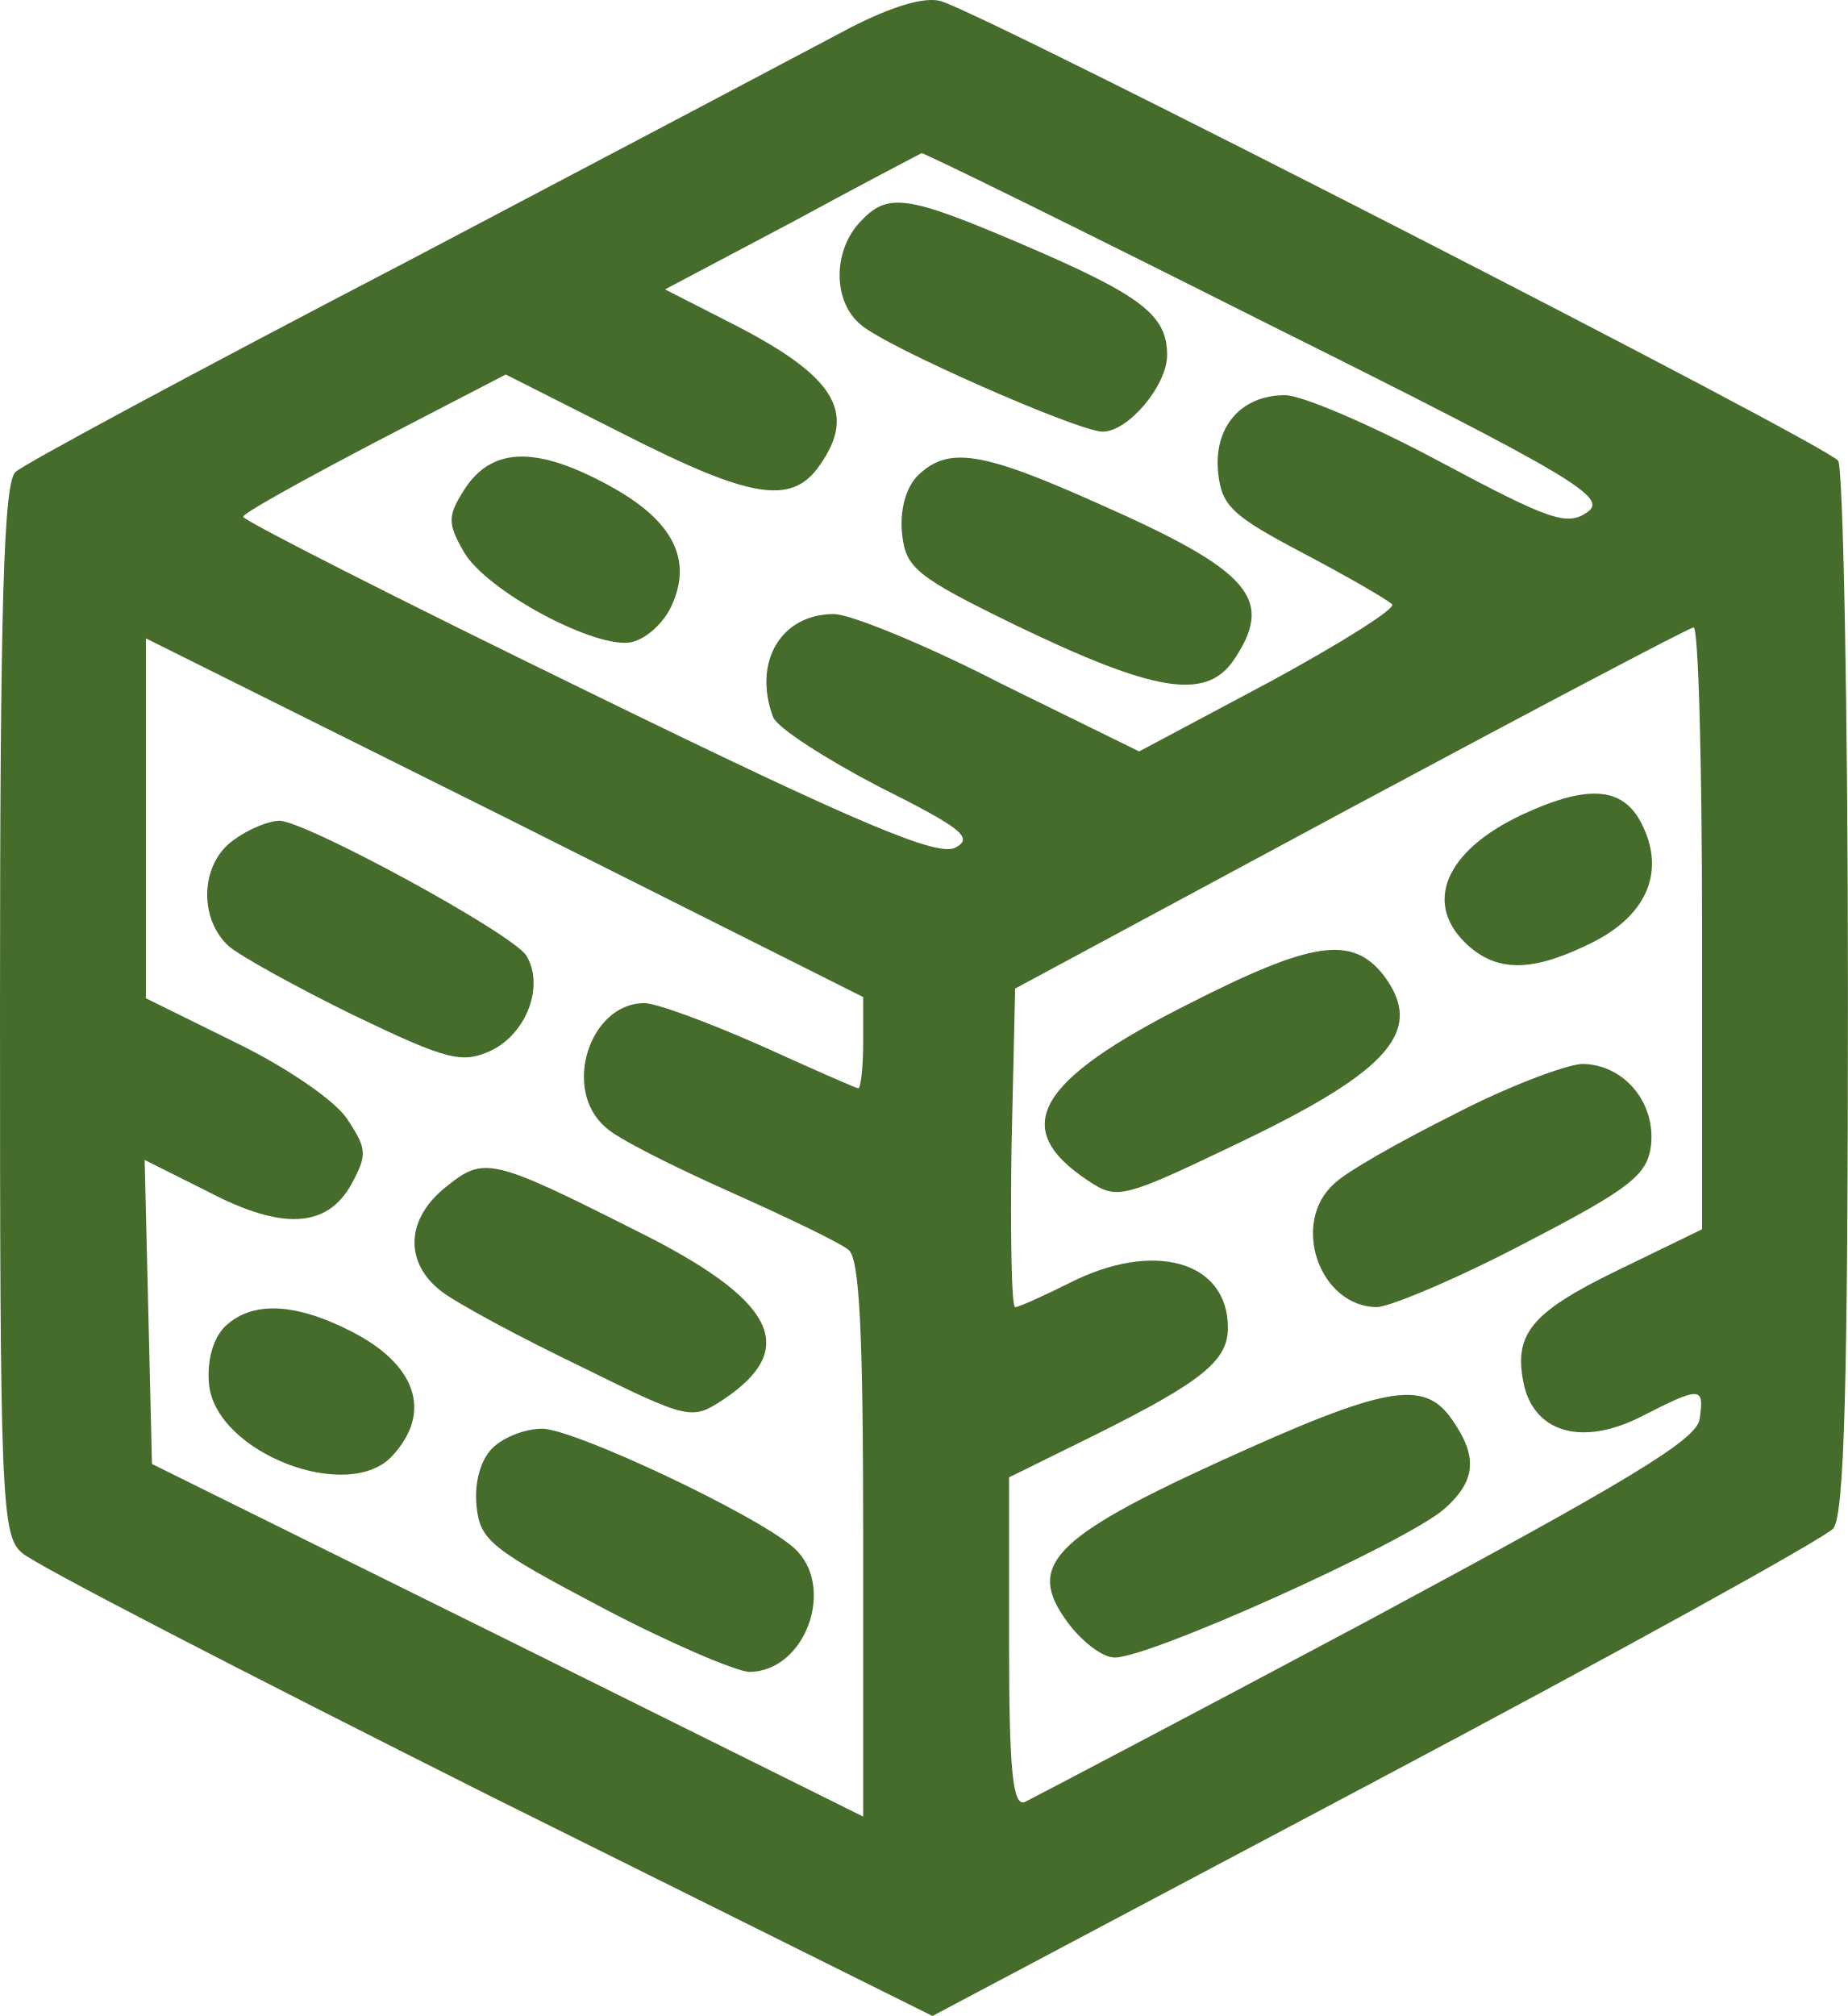
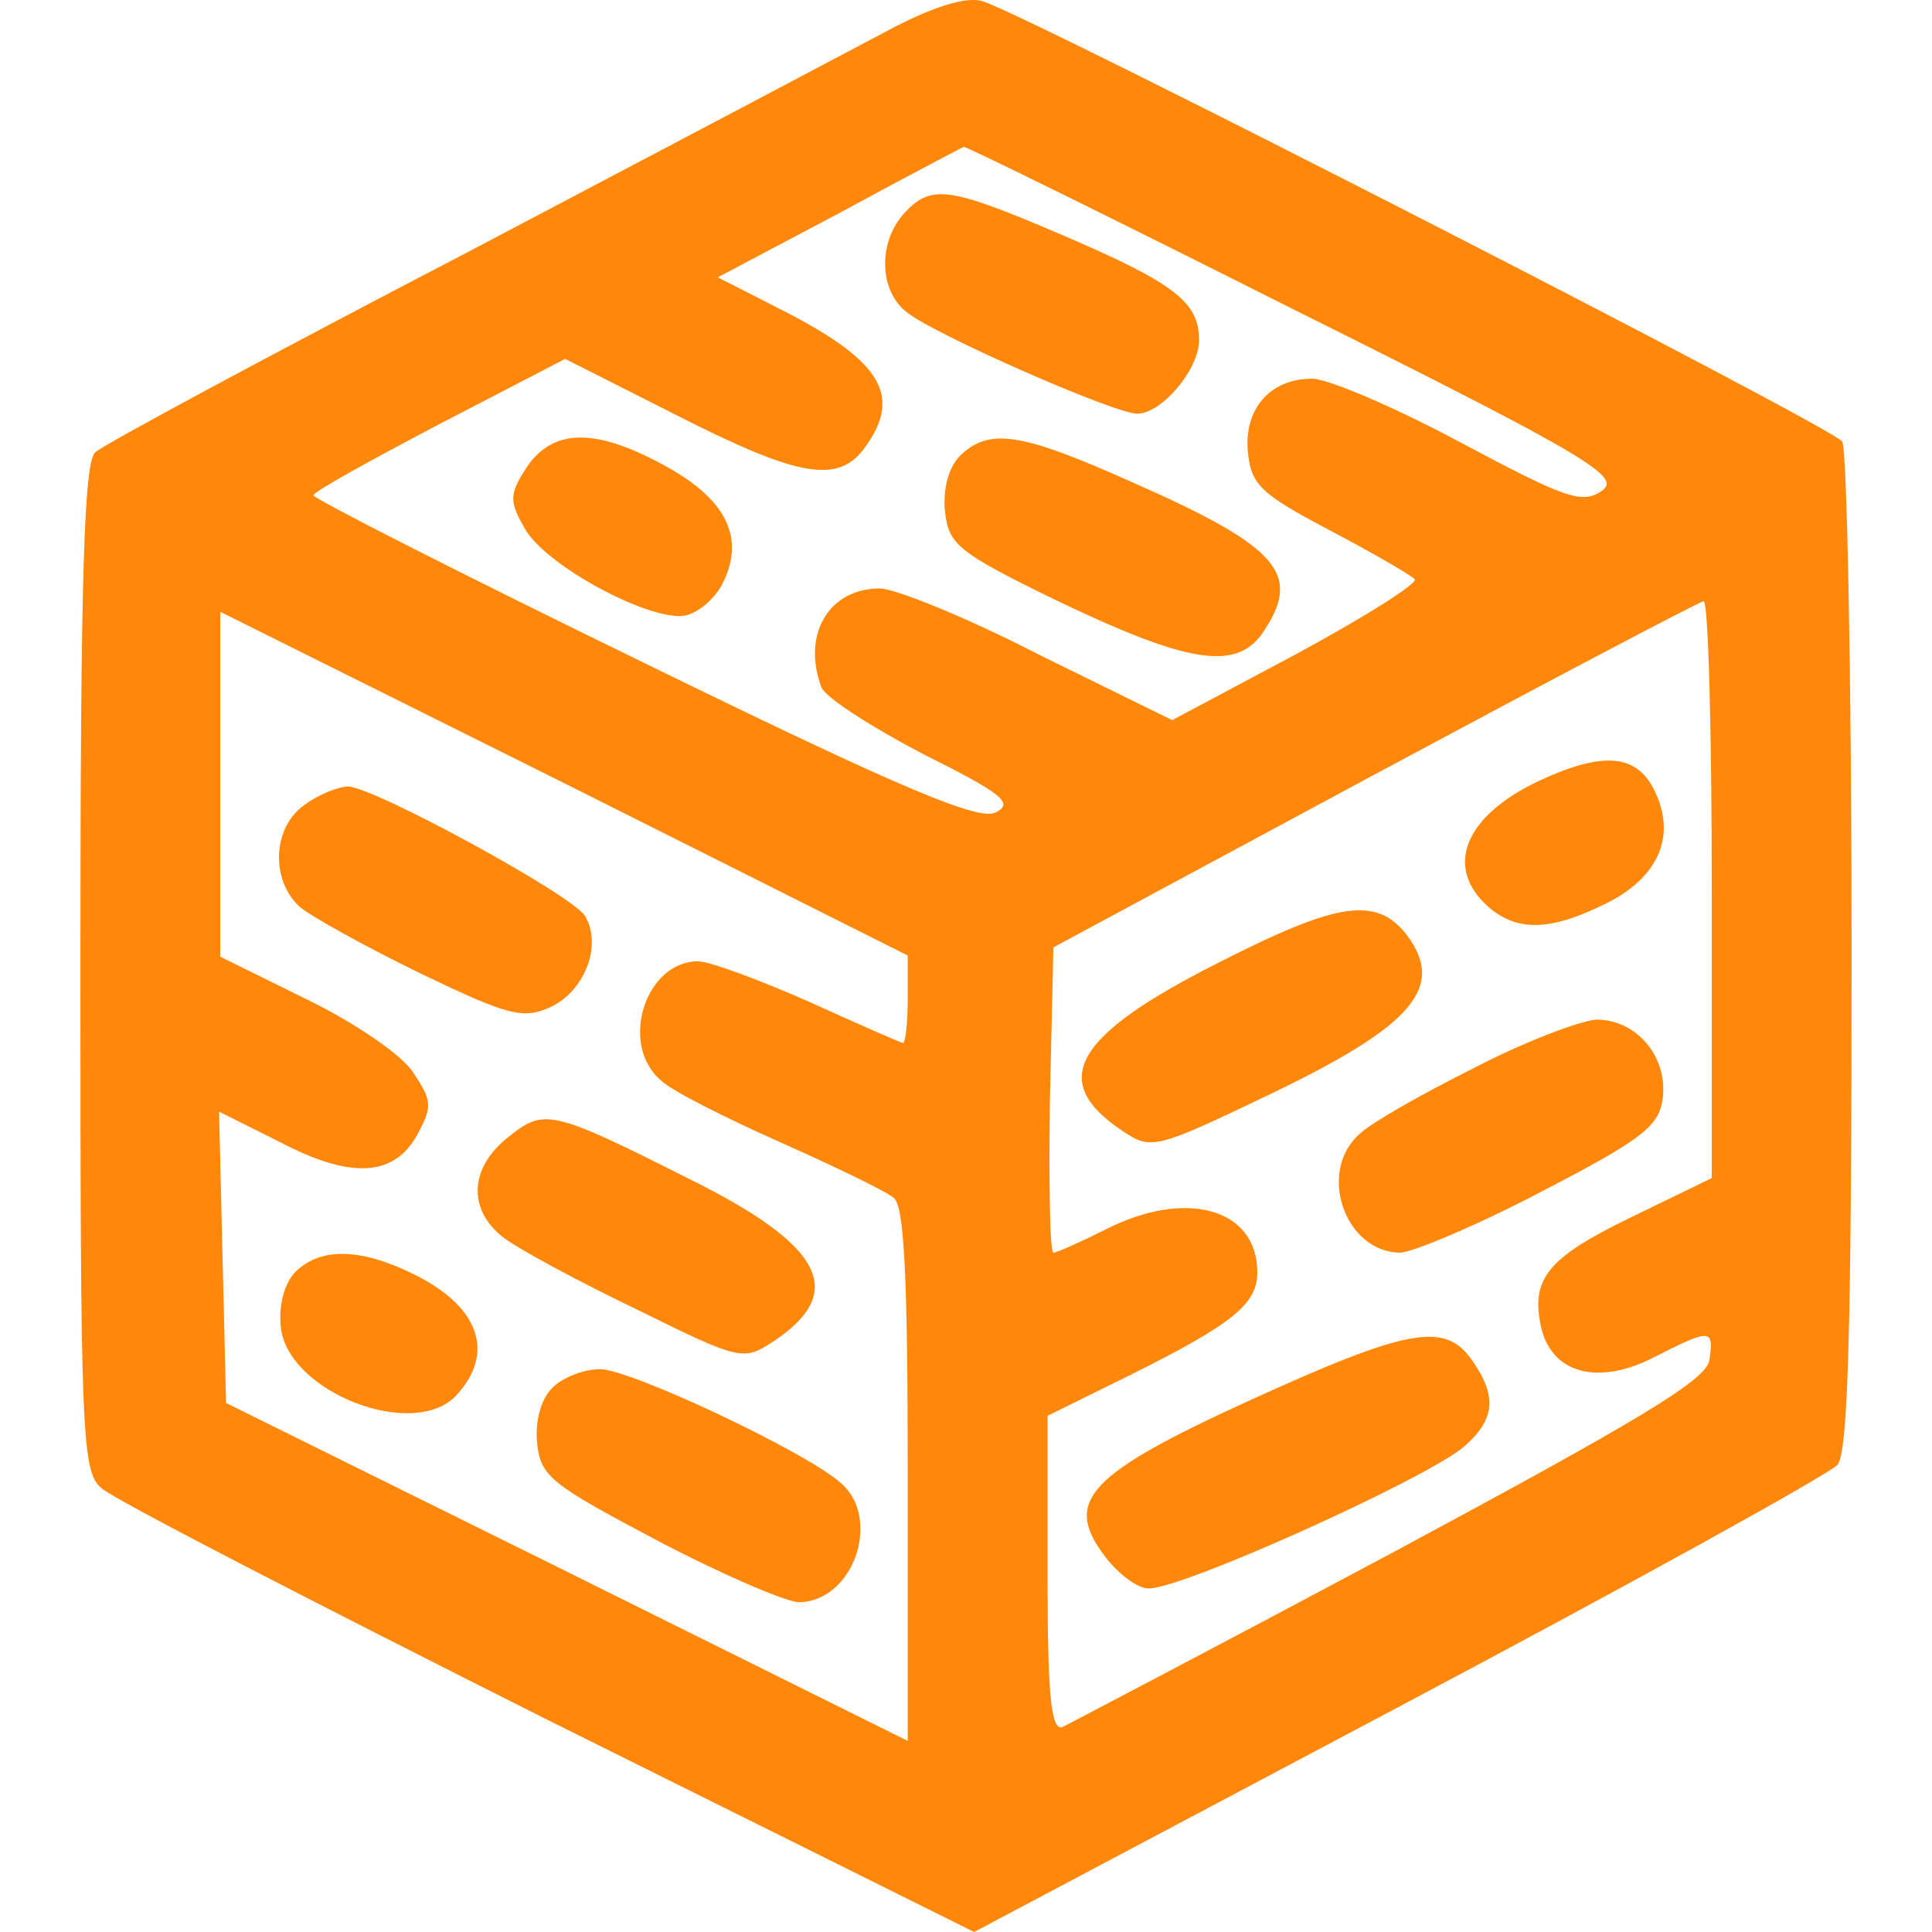
- <svg xmlns="http://www.w3.org/2000/svg" viewBox="54.282 23.304 53.2 58.03">
-   <path d="M 78.747 24.109 C 77.697 24.669 71.992 27.679 66.007 30.829 C 60.022 33.944 54.947 36.674 54.737 36.884 C 54.387 37.129 54.282 40.664 54.282 52.354 C 54.282 66.319 54.317 67.509 54.912 67.999 C 55.227 68.314 61.282 71.429 68.317 74.964 L 81.127 81.334 L 93.867 74.579 C 100.867 70.869 106.817 67.579 107.062 67.299 C 107.377 66.879 107.482 63.239 107.482 51.864 C 107.482 43.674 107.342 36.779 107.202 36.569 C 106.957 36.149 82.702 23.724 81.372 23.339 C 80.917 23.199 79.972 23.479 78.747 24.109 Z M 90.752 32.614 C 99.677 37.059 100.552 37.619 99.992 38.039 C 99.397 38.459 98.907 38.284 95.757 36.604 C 93.797 35.554 91.767 34.679 91.277 34.679 C 90.017 34.679 89.212 35.589 89.352 36.919 C 89.457 37.864 89.737 38.144 91.802 39.229 C 93.062 39.894 94.217 40.559 94.357 40.699 C 94.497 40.804 92.887 41.819 90.822 42.939 L 87.077 44.934 L 83.087 42.974 C 80.917 41.854 78.747 40.979 78.292 40.979 C 76.752 40.979 75.947 42.379 76.542 43.954 C 76.682 44.269 78.047 45.144 79.587 45.949 C 81.967 47.139 82.317 47.419 81.792 47.699 C 81.302 47.979 79.097 47.069 71.222 43.219 C 65.762 40.559 61.282 38.284 61.282 38.179 C 61.282 38.074 62.997 37.129 65.062 36.044 L 68.842 34.084 L 72.167 35.764 C 75.877 37.654 77.067 37.864 77.872 36.709 C 78.992 35.134 78.292 34.084 75.142 32.509 L 73.427 31.634 L 77.067 29.709 C 79.062 28.624 80.742 27.749 80.812 27.714 C 80.847 27.679 85.327 29.884 90.752 32.614 Z M 103.282 50.009 L 103.282 58.689 L 100.832 59.879 C 98.312 61.104 97.822 61.734 98.172 63.239 C 98.522 64.569 99.887 64.919 101.532 64.079 C 103.247 63.204 103.352 63.204 103.212 64.149 C 103.142 64.744 101.147 65.934 93.657 69.959 C 88.477 72.724 83.997 75.069 83.787 75.174 C 83.437 75.314 83.332 74.264 83.332 70.589 L 83.332 65.829 L 85.887 64.569 C 88.897 63.064 89.632 62.469 89.632 61.524 C 89.632 59.599 87.497 59.004 85.082 60.229 C 84.312 60.614 83.612 60.929 83.507 60.929 C 83.402 60.929 83.367 58.864 83.402 56.344 L 83.507 51.759 L 93.132 46.579 C 98.417 43.744 102.862 41.399 103.037 41.364 C 103.177 41.329 103.282 45.249 103.282 50.009 Z M 79.132 53.299 C 79.132 54.034 79.062 54.629 78.992 54.629 C 78.922 54.629 77.662 54.069 76.192 53.404 C 74.687 52.739 73.182 52.179 72.832 52.179 C 71.257 52.179 70.452 54.664 71.712 55.749 C 72.027 56.064 73.637 56.869 75.282 57.604 C 76.927 58.339 78.467 59.074 78.712 59.284 C 79.027 59.529 79.132 61.629 79.132 67.614 L 79.132 75.594 L 68.912 70.519 L 58.657 65.444 L 58.552 61.069 L 58.447 56.694 L 60.267 57.604 C 62.402 58.724 63.697 58.654 64.397 57.394 C 64.852 56.554 64.852 56.379 64.292 55.539 C 63.977 55.014 62.542 54.034 61.107 53.334 L 58.482 52.039 L 58.482 46.859 L 58.482 41.679 L 68.807 46.824 L 79.132 52.004 L 79.132 53.299 Z" fill="#466C2B" />
-   <path d="M 79.027 29.709 C 78.257 30.549 78.257 31.984 79.062 32.649 C 79.762 33.279 85.327 35.729 86.027 35.729 C 86.762 35.729 87.882 34.399 87.882 33.524 C 87.882 32.369 87.147 31.809 83.717 30.339 C 80.357 28.904 79.832 28.834 79.027 29.709 Z" fill="#466C2B" />
-   <path d="M 67.687 37.339 C 67.162 38.144 67.162 38.354 67.617 39.159 C 68.247 40.314 71.502 42.029 72.482 41.784 C 72.902 41.679 73.392 41.224 73.602 40.769 C 74.232 39.439 73.672 38.319 71.922 37.339 C 69.787 36.149 68.492 36.149 67.687 37.339 Z" fill="#466C2B" />
-   <path d="M 80.707 36.989 C 80.357 37.339 80.182 38.004 80.252 38.669 C 80.357 39.649 80.637 39.894 83.507 41.294 C 87.497 43.219 88.967 43.464 89.772 42.344 C 90.997 40.559 90.332 39.754 85.887 37.794 C 82.527 36.289 81.582 36.149 80.707 36.989 Z" fill="#466C2B" />
-   <path d="M 98.102 46.754 C 95.862 47.804 95.232 49.344 96.562 50.534 C 97.437 51.304 98.452 51.269 100.132 50.429 C 101.672 49.659 102.197 48.434 101.602 47.139 C 101.077 45.949 100.062 45.844 98.102 46.754 Z" fill="#466C2B" />
-   <path d="M 88.477 52.214 C 84.102 54.419 83.332 55.784 85.607 57.289 C 86.447 57.849 86.587 57.814 90.017 56.169 C 94.322 54.104 95.302 52.949 94.112 51.374 C 93.202 50.219 92.047 50.394 88.477 52.214 Z" fill="#466C2B" />
-   <path d="M 96.107 55.399 C 94.567 56.169 93.027 57.044 92.712 57.359 C 91.417 58.479 92.257 60.929 93.937 60.929 C 94.357 60.894 96.282 60.089 98.207 59.074 C 101.252 57.499 101.707 57.114 101.812 56.274 C 101.952 55.014 101.007 53.929 99.817 53.929 C 99.327 53.964 97.647 54.594 96.107 55.399 Z" fill="#466C2B" />
-   <path d="M 89.387 65.374 C 84.557 67.579 83.822 68.384 85.012 69.994 C 85.362 70.484 85.957 70.974 86.307 71.009 C 87.042 71.184 94.742 67.719 95.862 66.739 C 96.772 65.934 96.842 65.234 96.072 64.149 C 95.267 62.994 94.147 63.204 89.387 65.374 Z" fill="#466C2B" />
-   <path d="M 61.002 47.489 C 60.057 48.154 59.987 49.729 60.862 50.534 C 61.177 50.814 62.822 51.724 64.467 52.529 C 67.162 53.824 67.582 53.929 68.422 53.544 C 69.437 53.054 69.962 51.689 69.437 50.814 C 69.052 50.184 63.137 46.964 62.332 46.929 C 62.017 46.929 61.422 47.174 61.002 47.489 Z" fill="#466C2B" />
-   <path d="M 67.127 57.464 C 65.972 58.374 65.902 59.634 66.987 60.474 C 67.442 60.824 69.262 61.804 71.012 62.644 C 74.127 64.184 74.197 64.184 75.107 63.589 C 77.312 62.119 76.612 60.719 72.587 58.724 C 68.422 56.624 68.212 56.589 67.127 57.464 Z" fill="#466C2B" />
-   <path d="M 60.757 61.489 C 60.407 61.839 60.232 62.504 60.302 63.169 C 60.512 65.129 64.327 66.599 65.587 65.199 C 66.742 63.939 66.252 62.574 64.397 61.629 C 62.752 60.789 61.527 60.754 60.757 61.489 Z" fill="#466C2B" />
-   <path d="M 68.457 64.989 C 68.107 65.339 67.932 66.004 68.002 66.669 C 68.107 67.649 68.422 67.894 71.607 69.574 C 73.532 70.589 75.422 71.394 75.842 71.429 C 77.487 71.429 78.362 68.944 77.137 67.859 C 76.087 66.914 70.802 64.429 69.892 64.429 C 69.402 64.429 68.772 64.674 68.457 64.989 Z" fill="#466C2B" />
+ <svg xmlns="http://www.w3.org/2000/svg" id="SvgjsSvg1011" width="288" height="288" version="1.1">
+   <defs id="SvgjsDefs1012" />
+   <g id="SvgjsG1013">
+     <svg viewBox="54.282 23.304 53.2 58.03" width="288" height="288">
+       <path fill="#ff870a" d="M 78.747 24.109 C 77.697 24.669 71.992 27.679 66.007 30.829 C 60.022 33.944 54.947 36.674 54.737 36.884 C 54.387 37.129 54.282 40.664 54.282 52.354 C 54.282 66.319 54.317 67.509 54.912 67.999 C 55.227 68.314 61.282 71.429 68.317 74.964 L 81.127 81.334 L 93.867 74.579 C 100.867 70.869 106.817 67.579 107.062 67.299 C 107.377 66.879 107.482 63.239 107.482 51.864 C 107.482 43.674 107.342 36.779 107.202 36.569 C 106.957 36.149 82.702 23.724 81.372 23.339 C 80.917 23.199 79.972 23.479 78.747 24.109 Z M 90.752 32.614 C 99.677 37.059 100.552 37.619 99.992 38.039 C 99.397 38.459 98.907 38.284 95.757 36.604 C 93.797 35.554 91.767 34.679 91.277 34.679 C 90.017 34.679 89.212 35.589 89.352 36.919 C 89.457 37.864 89.737 38.144 91.802 39.229 C 93.062 39.894 94.217 40.559 94.357 40.699 C 94.497 40.804 92.887 41.819 90.822 42.939 L 87.077 44.934 L 83.087 42.974 C 80.917 41.854 78.747 40.979 78.292 40.979 C 76.752 40.979 75.947 42.379 76.542 43.954 C 76.682 44.269 78.047 45.144 79.587 45.949 C 81.967 47.139 82.317 47.419 81.792 47.699 C 81.302 47.979 79.097 47.069 71.222 43.219 C 65.762 40.559 61.282 38.284 61.282 38.179 C 61.282 38.074 62.997 37.129 65.062 36.044 L 68.842 34.084 L 72.167 35.764 C 75.877 37.654 77.067 37.864 77.872 36.709 C 78.992 35.134 78.292 34.084 75.142 32.509 L 73.427 31.634 L 77.067 29.709 C 79.062 28.624 80.742 27.749 80.812 27.714 C 80.847 27.679 85.327 29.884 90.752 32.614 Z M 103.282 50.009 L 103.282 58.689 L 100.832 59.879 C 98.312 61.104 97.822 61.734 98.172 63.239 C 98.522 64.569 99.887 64.919 101.532 64.079 C 103.247 63.204 103.352 63.204 103.212 64.149 C 103.142 64.744 101.147 65.934 93.657 69.959 C 88.477 72.724 83.997 75.069 83.787 75.174 C 83.437 75.314 83.332 74.264 83.332 70.589 L 83.332 65.829 L 85.887 64.569 C 88.897 63.064 89.632 62.469 89.632 61.524 C 89.632 59.599 87.497 59.004 85.082 60.229 C 84.312 60.614 83.612 60.929 83.507 60.929 C 83.402 60.929 83.367 58.864 83.402 56.344 L 83.507 51.759 L 93.132 46.579 C 98.417 43.744 102.862 41.399 103.037 41.364 C 103.177 41.329 103.282 45.249 103.282 50.009 Z M 79.132 53.299 C 79.132 54.034 79.062 54.629 78.992 54.629 C 78.922 54.629 77.662 54.069 76.192 53.404 C 74.687 52.739 73.182 52.179 72.832 52.179 C 71.257 52.179 70.452 54.664 71.712 55.749 C 72.027 56.064 73.637 56.869 75.282 57.604 C 76.927 58.339 78.467 59.074 78.712 59.284 C 79.027 59.529 79.132 61.629 79.132 67.614 L 79.132 75.594 L 68.912 70.519 L 58.657 65.444 L 58.552 61.069 L 58.447 56.694 L 60.267 57.604 C 62.402 58.724 63.697 58.654 64.397 57.394 C 64.852 56.554 64.852 56.379 64.292 55.539 C 63.977 55.014 62.542 54.034 61.107 53.334 L 58.482 52.039 L 58.482 46.859 L 58.482 41.679 L 68.807 46.824 L 79.132 52.004 L 79.132 53.299 Z" class="color466C2B svgShape" />
+       <path fill="#ff870a" d="M79.027 29.709C78.257 30.549 78.257 31.984 79.062 32.649 79.762 33.279 85.327 35.729 86.027 35.729 86.762 35.729 87.882 34.399 87.882 33.524 87.882 32.369 87.147 31.809 83.717 30.339 80.357 28.904 79.832 28.834 79.027 29.709zM67.687 37.339C67.162 38.144 67.162 38.354 67.617 39.159 68.247 40.314 71.502 42.029 72.482 41.784 72.902 41.679 73.392 41.224 73.602 40.769 74.232 39.439 73.672 38.319 71.922 37.339 69.787 36.149 68.492 36.149 67.687 37.339zM80.707 36.989C80.357 37.339 80.182 38.004 80.252 38.669 80.357 39.649 80.637 39.894 83.507 41.294 87.497 43.219 88.967 43.464 89.772 42.344 90.997 40.559 90.332 39.754 85.887 37.794 82.527 36.289 81.582 36.149 80.707 36.989zM98.102 46.754C95.862 47.804 95.232 49.344 96.562 50.534 97.437 51.304 98.452 51.269 100.132 50.429 101.672 49.659 102.197 48.434 101.602 47.139 101.077 45.949 100.062 45.844 98.102 46.754zM88.477 52.214C84.102 54.419 83.332 55.784 85.607 57.289 86.447 57.849 86.587 57.814 90.017 56.169 94.322 54.104 95.302 52.949 94.112 51.374 93.202 50.219 92.047 50.394 88.477 52.214zM96.107 55.399C94.567 56.169 93.027 57.044 92.712 57.359 91.417 58.479 92.257 60.929 93.937 60.929 94.357 60.894 96.282 60.089 98.207 59.074 101.252 57.499 101.707 57.114 101.812 56.274 101.952 55.014 101.007 53.929 99.817 53.929 99.327 53.964 97.647 54.594 96.107 55.399zM89.387 65.374C84.557 67.579 83.822 68.384 85.012 69.994 85.362 70.484 85.957 70.974 86.307 71.009 87.042 71.184 94.742 67.719 95.862 66.739 96.772 65.934 96.842 65.234 96.072 64.149 95.267 62.994 94.147 63.204 89.387 65.374zM61.002 47.489C60.057 48.154 59.987 49.729 60.862 50.534 61.177 50.814 62.822 51.724 64.467 52.529 67.162 53.824 67.582 53.929 68.422 53.544 69.437 53.054 69.962 51.689 69.437 50.814 69.052 50.184 63.137 46.964 62.332 46.929 62.017 46.929 61.422 47.174 61.002 47.489zM67.127 57.464C65.972 58.374 65.902 59.634 66.987 60.474 67.442 60.824 69.262 61.804 71.012 62.644 74.127 64.184 74.197 64.184 75.107 63.589 77.312 62.119 76.612 60.719 72.587 58.724 68.422 56.624 68.212 56.589 67.127 57.464zM60.757 61.489C60.407 61.839 60.232 62.504 60.302 63.169 60.512 65.129 64.327 66.599 65.587 65.199 66.742 63.939 66.252 62.574 64.397 61.629 62.752 60.789 61.527 60.754 60.757 61.489zM68.457 64.989C68.107 65.339 67.932 66.004 68.002 66.669 68.107 67.649 68.422 67.894 71.607 69.574 73.532 70.589 75.422 71.394 75.842 71.429 77.487 71.429 78.362 68.944 77.137 67.859 76.087 66.914 70.802 64.429 69.892 64.429 69.402 64.429 68.772 64.674 68.457 64.989z" class="color466C2B svgShape" />
+     </svg>
+   </g>
</svg>
